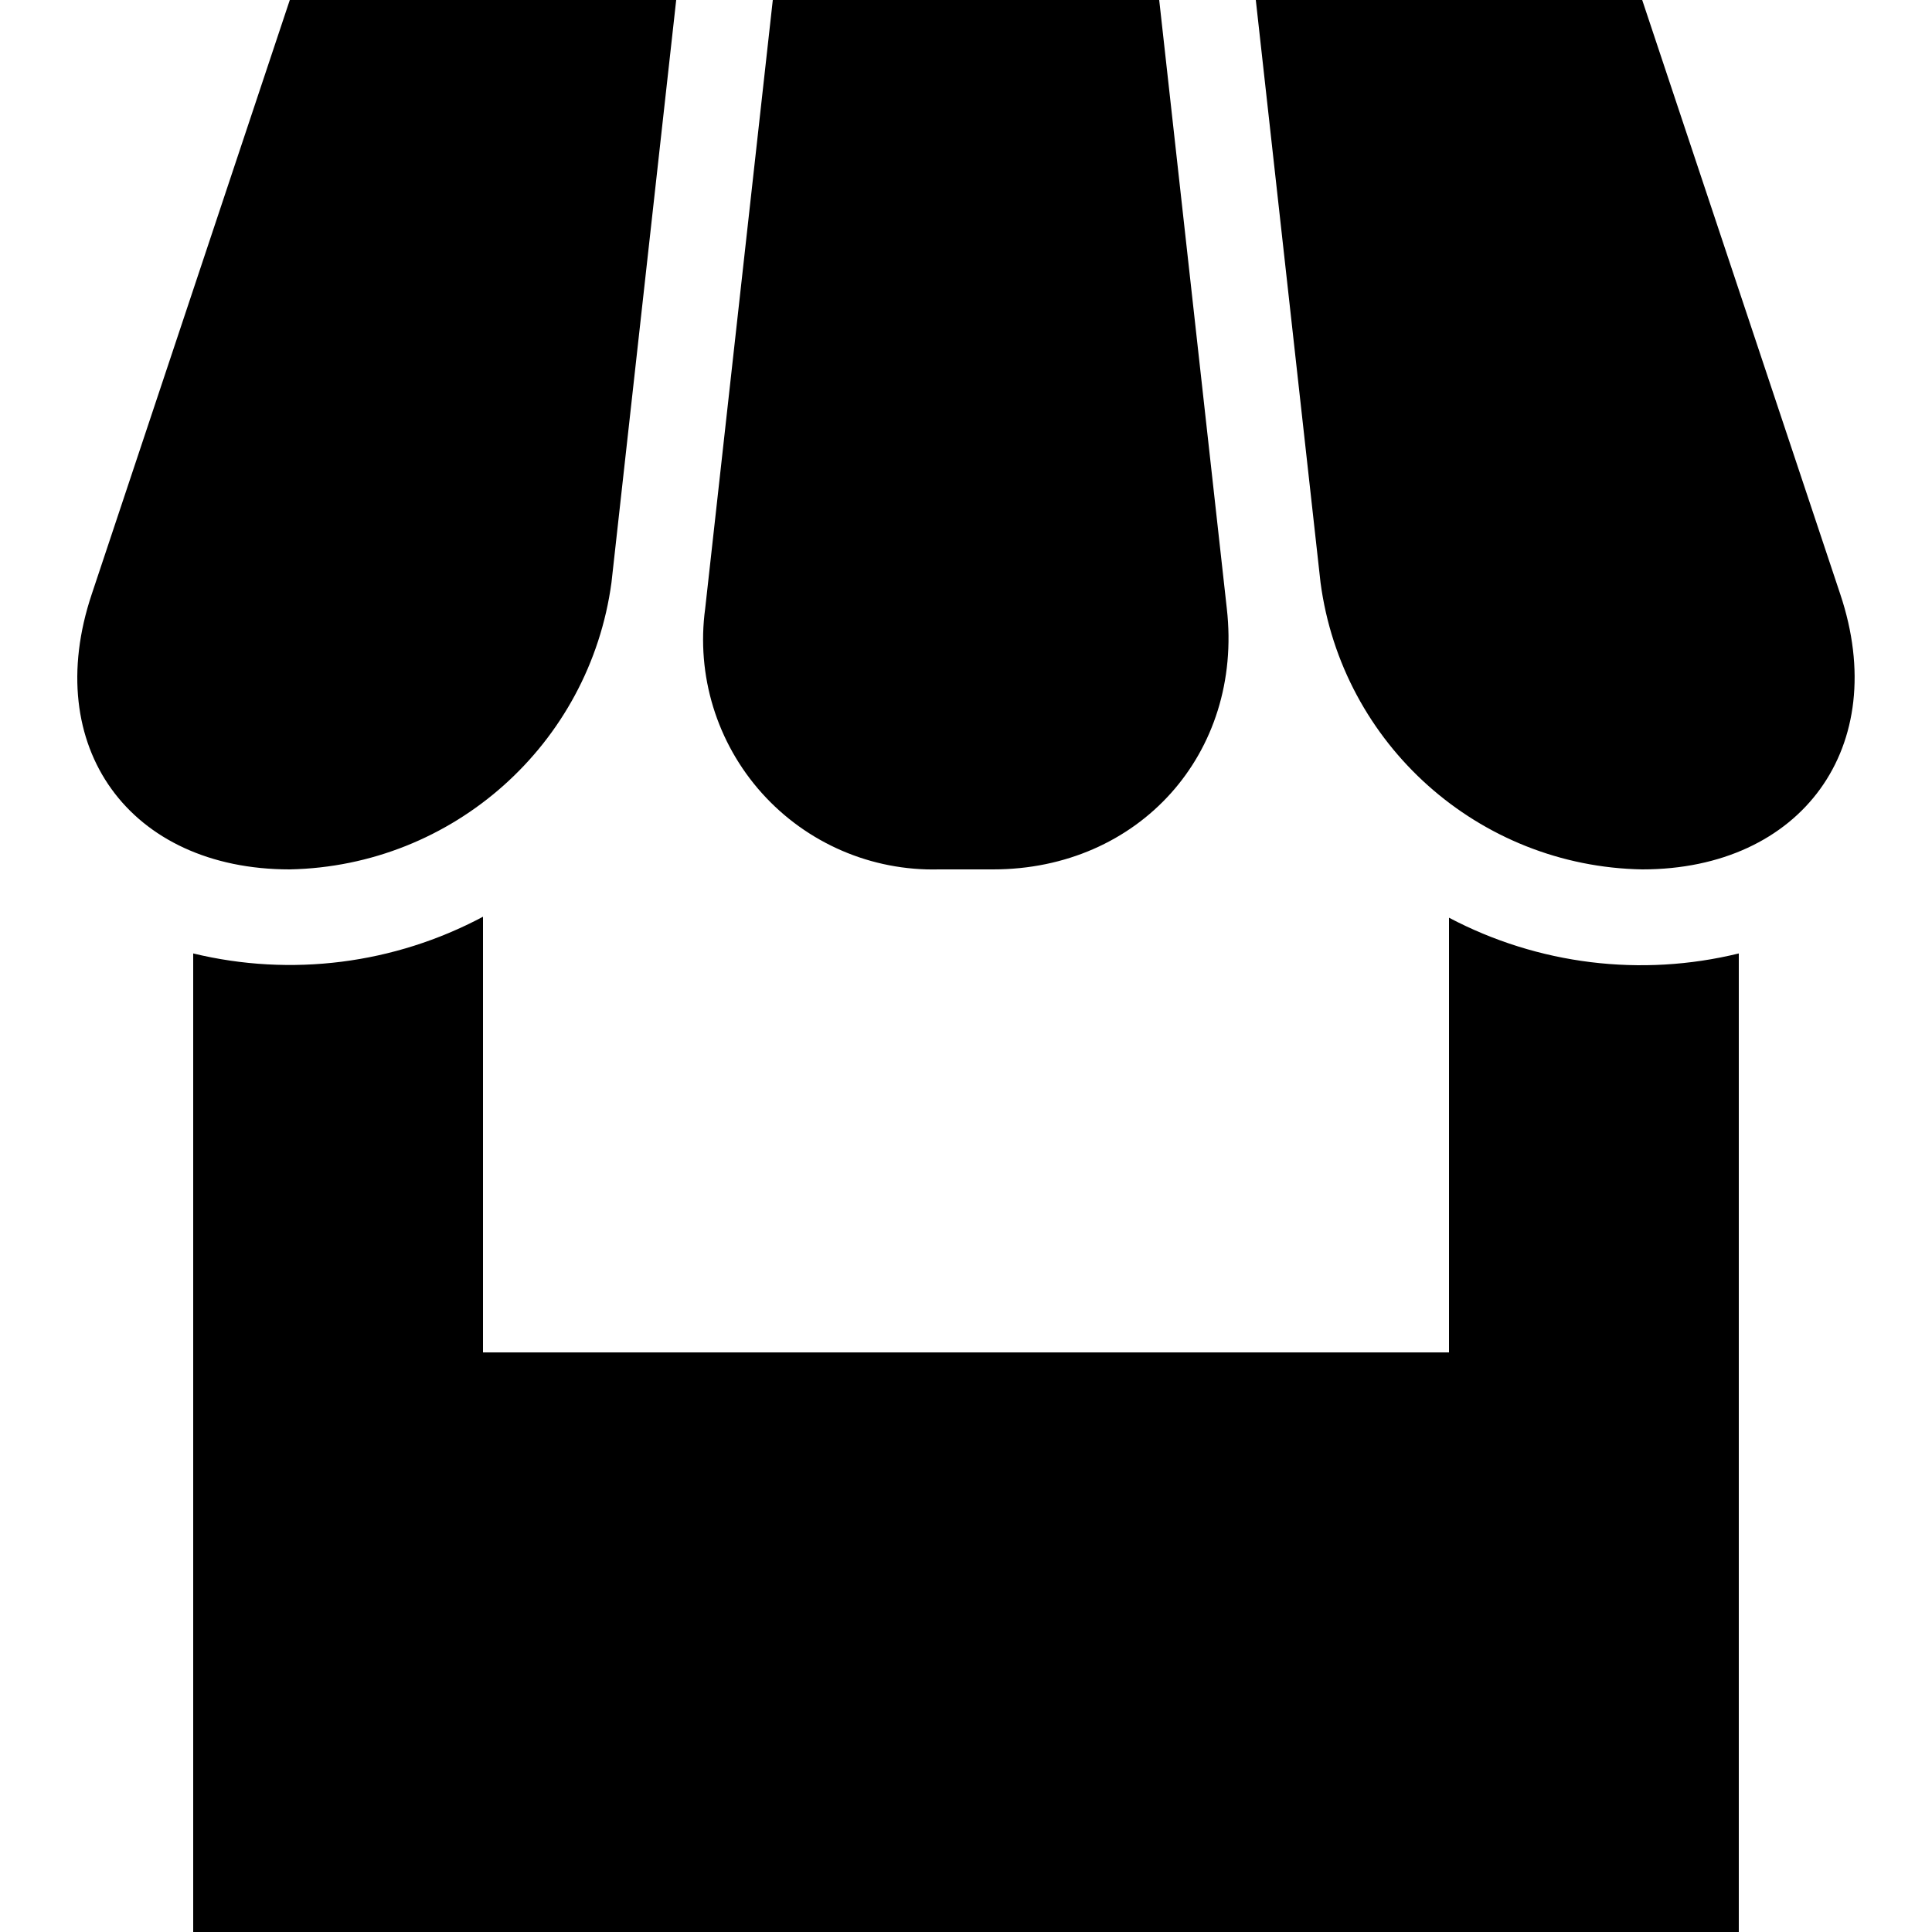
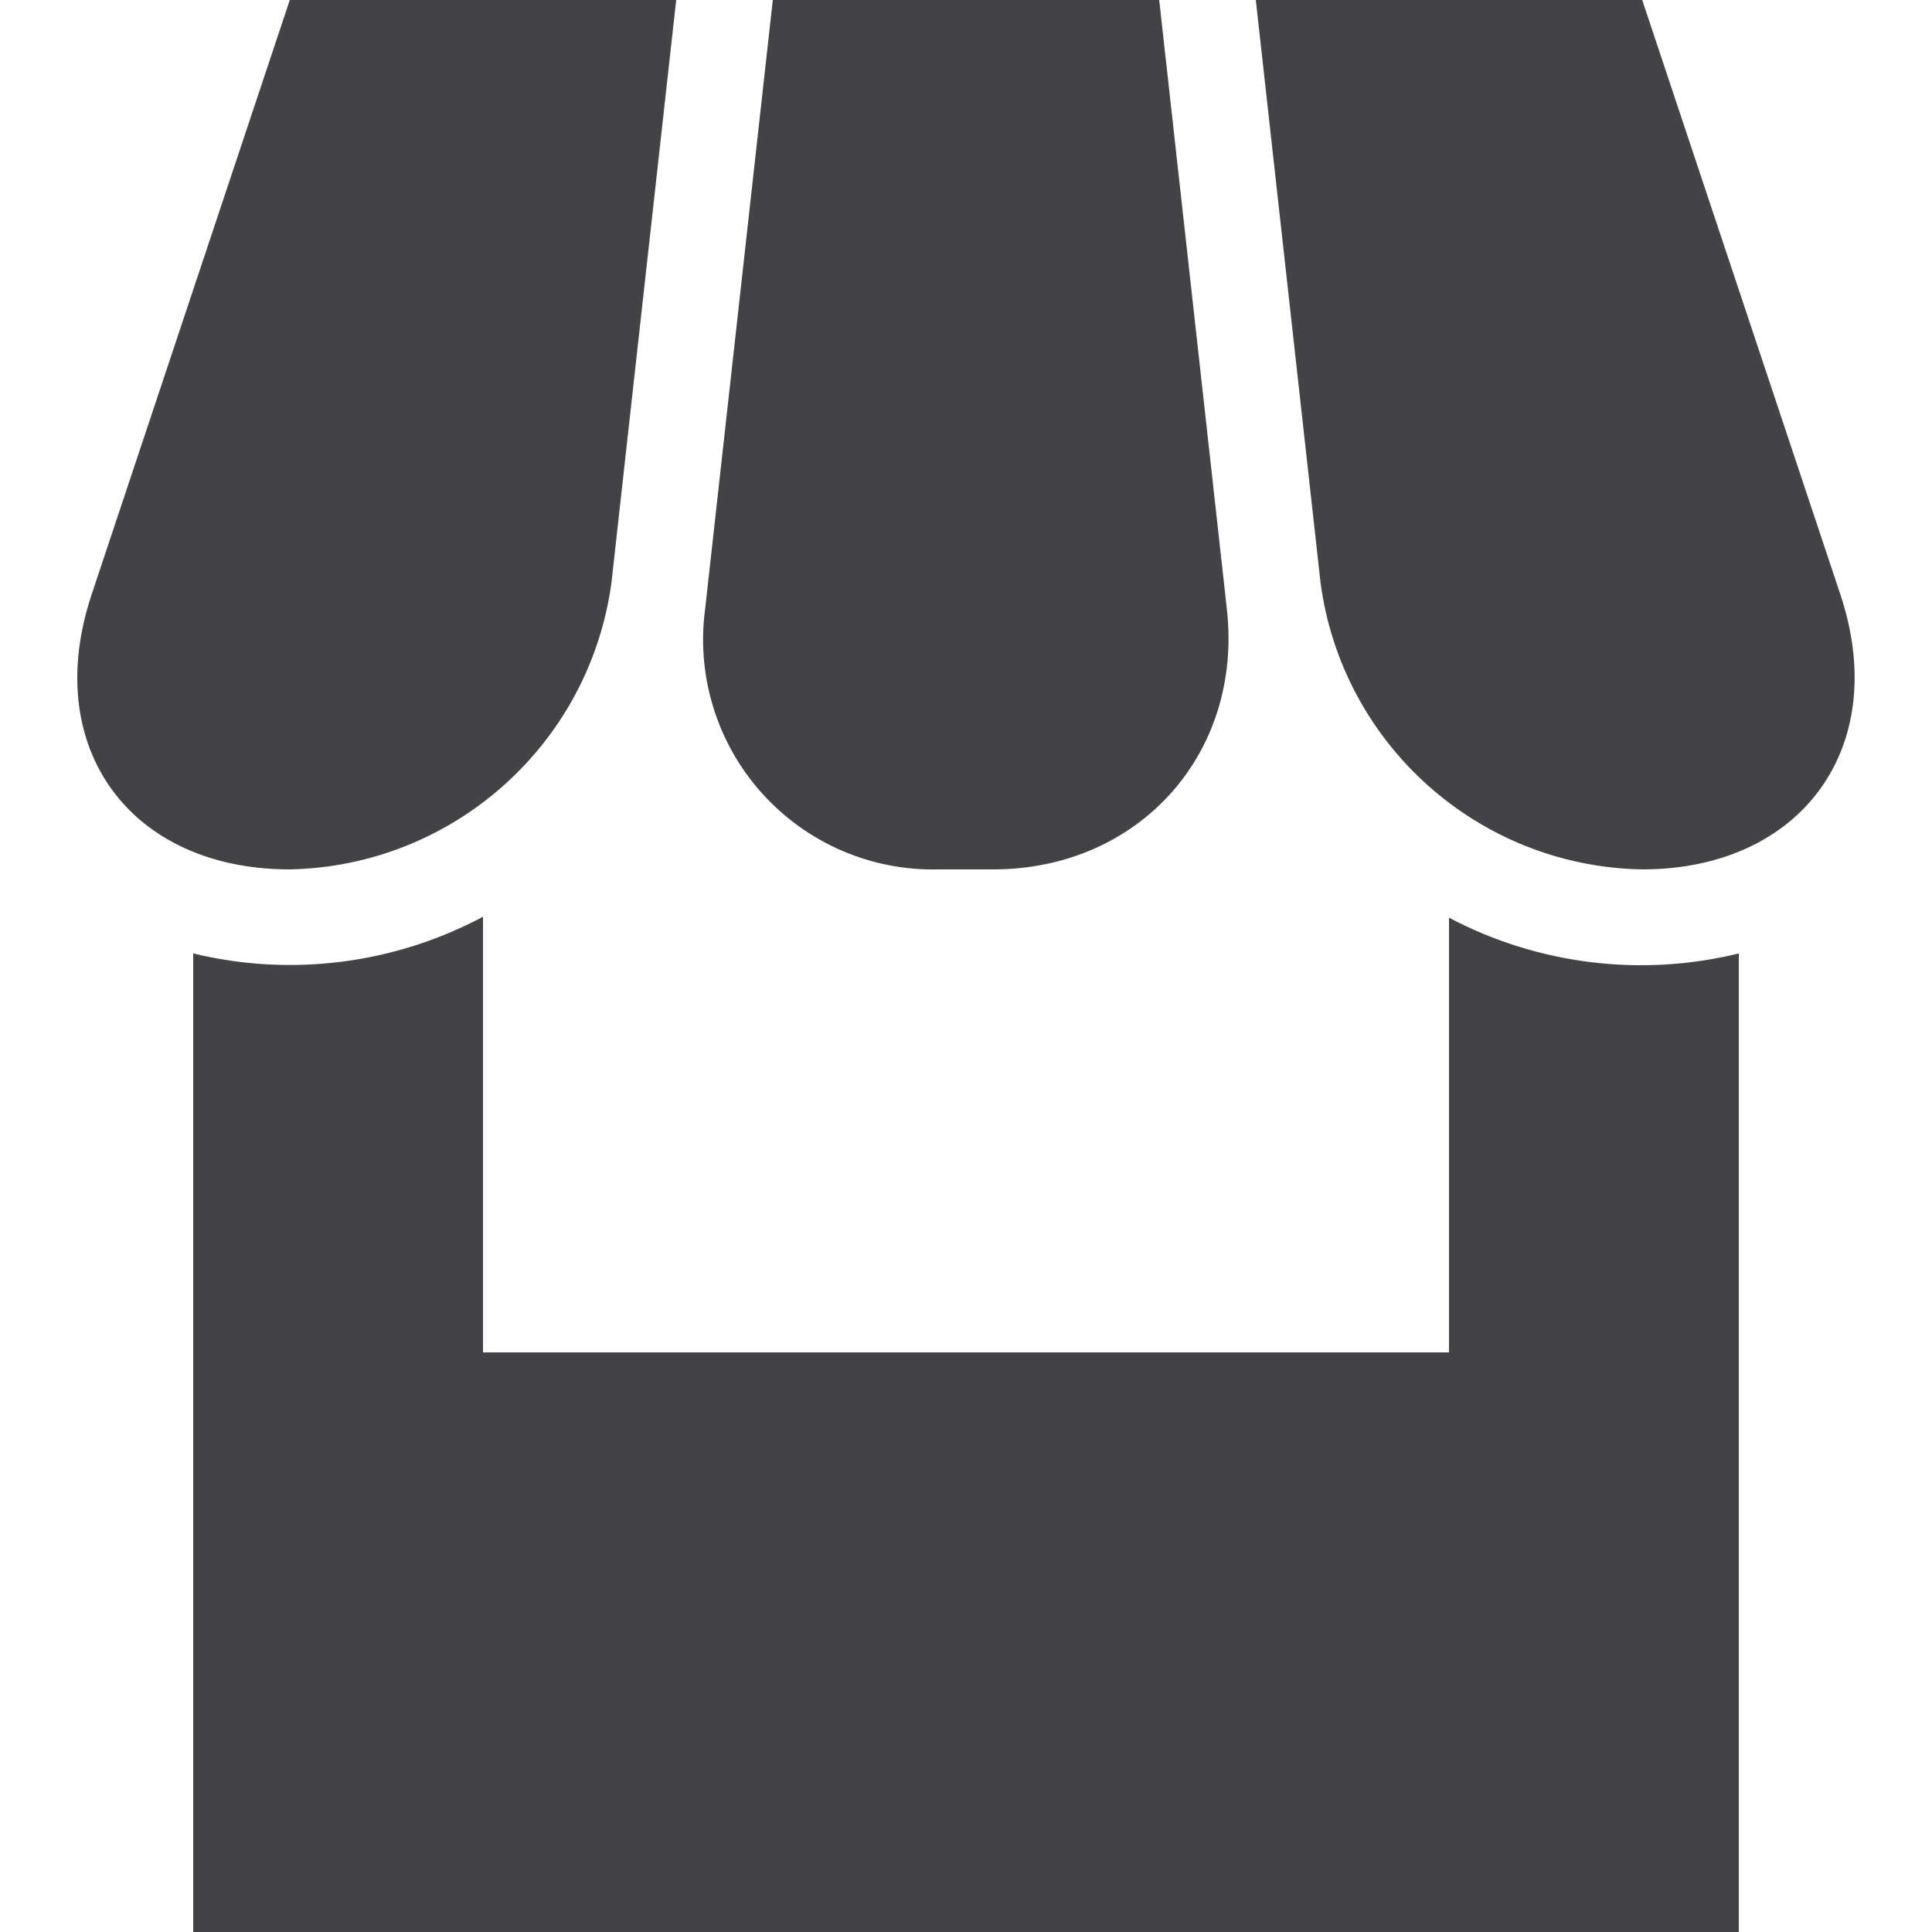
- <svg xmlns="http://www.w3.org/2000/svg" viewBox="0 0 20 20">
+ <svg xmlns="http://www.w3.org/2000/svg" viewBox="0 0 20 20" fill="rgba(58, 58, 60, 0.95)">
  <path d="M18 9.87V20H2V9.87a4.25 4.25 0 0 0 3-.38V14h10V9.5a4.26 4.26 0 0 0 3 .37zM3 0h4l-.67 6.03A3.43 3.43 0 0 1 3 9C1.34 9 .42 7.73.95 6.15L3 0zm5 0h4l.7 6.3c.17 1.5-.91 2.7-2.42 2.7h-.56A2.38 2.38 0 0 1 7.3 6.3L8 0zm5 0h4l2.05 6.15C19.58 7.73 18.65 9 17 9a3.42 3.42 0 0 1-3.33-2.97L13 0z" />
</svg>
